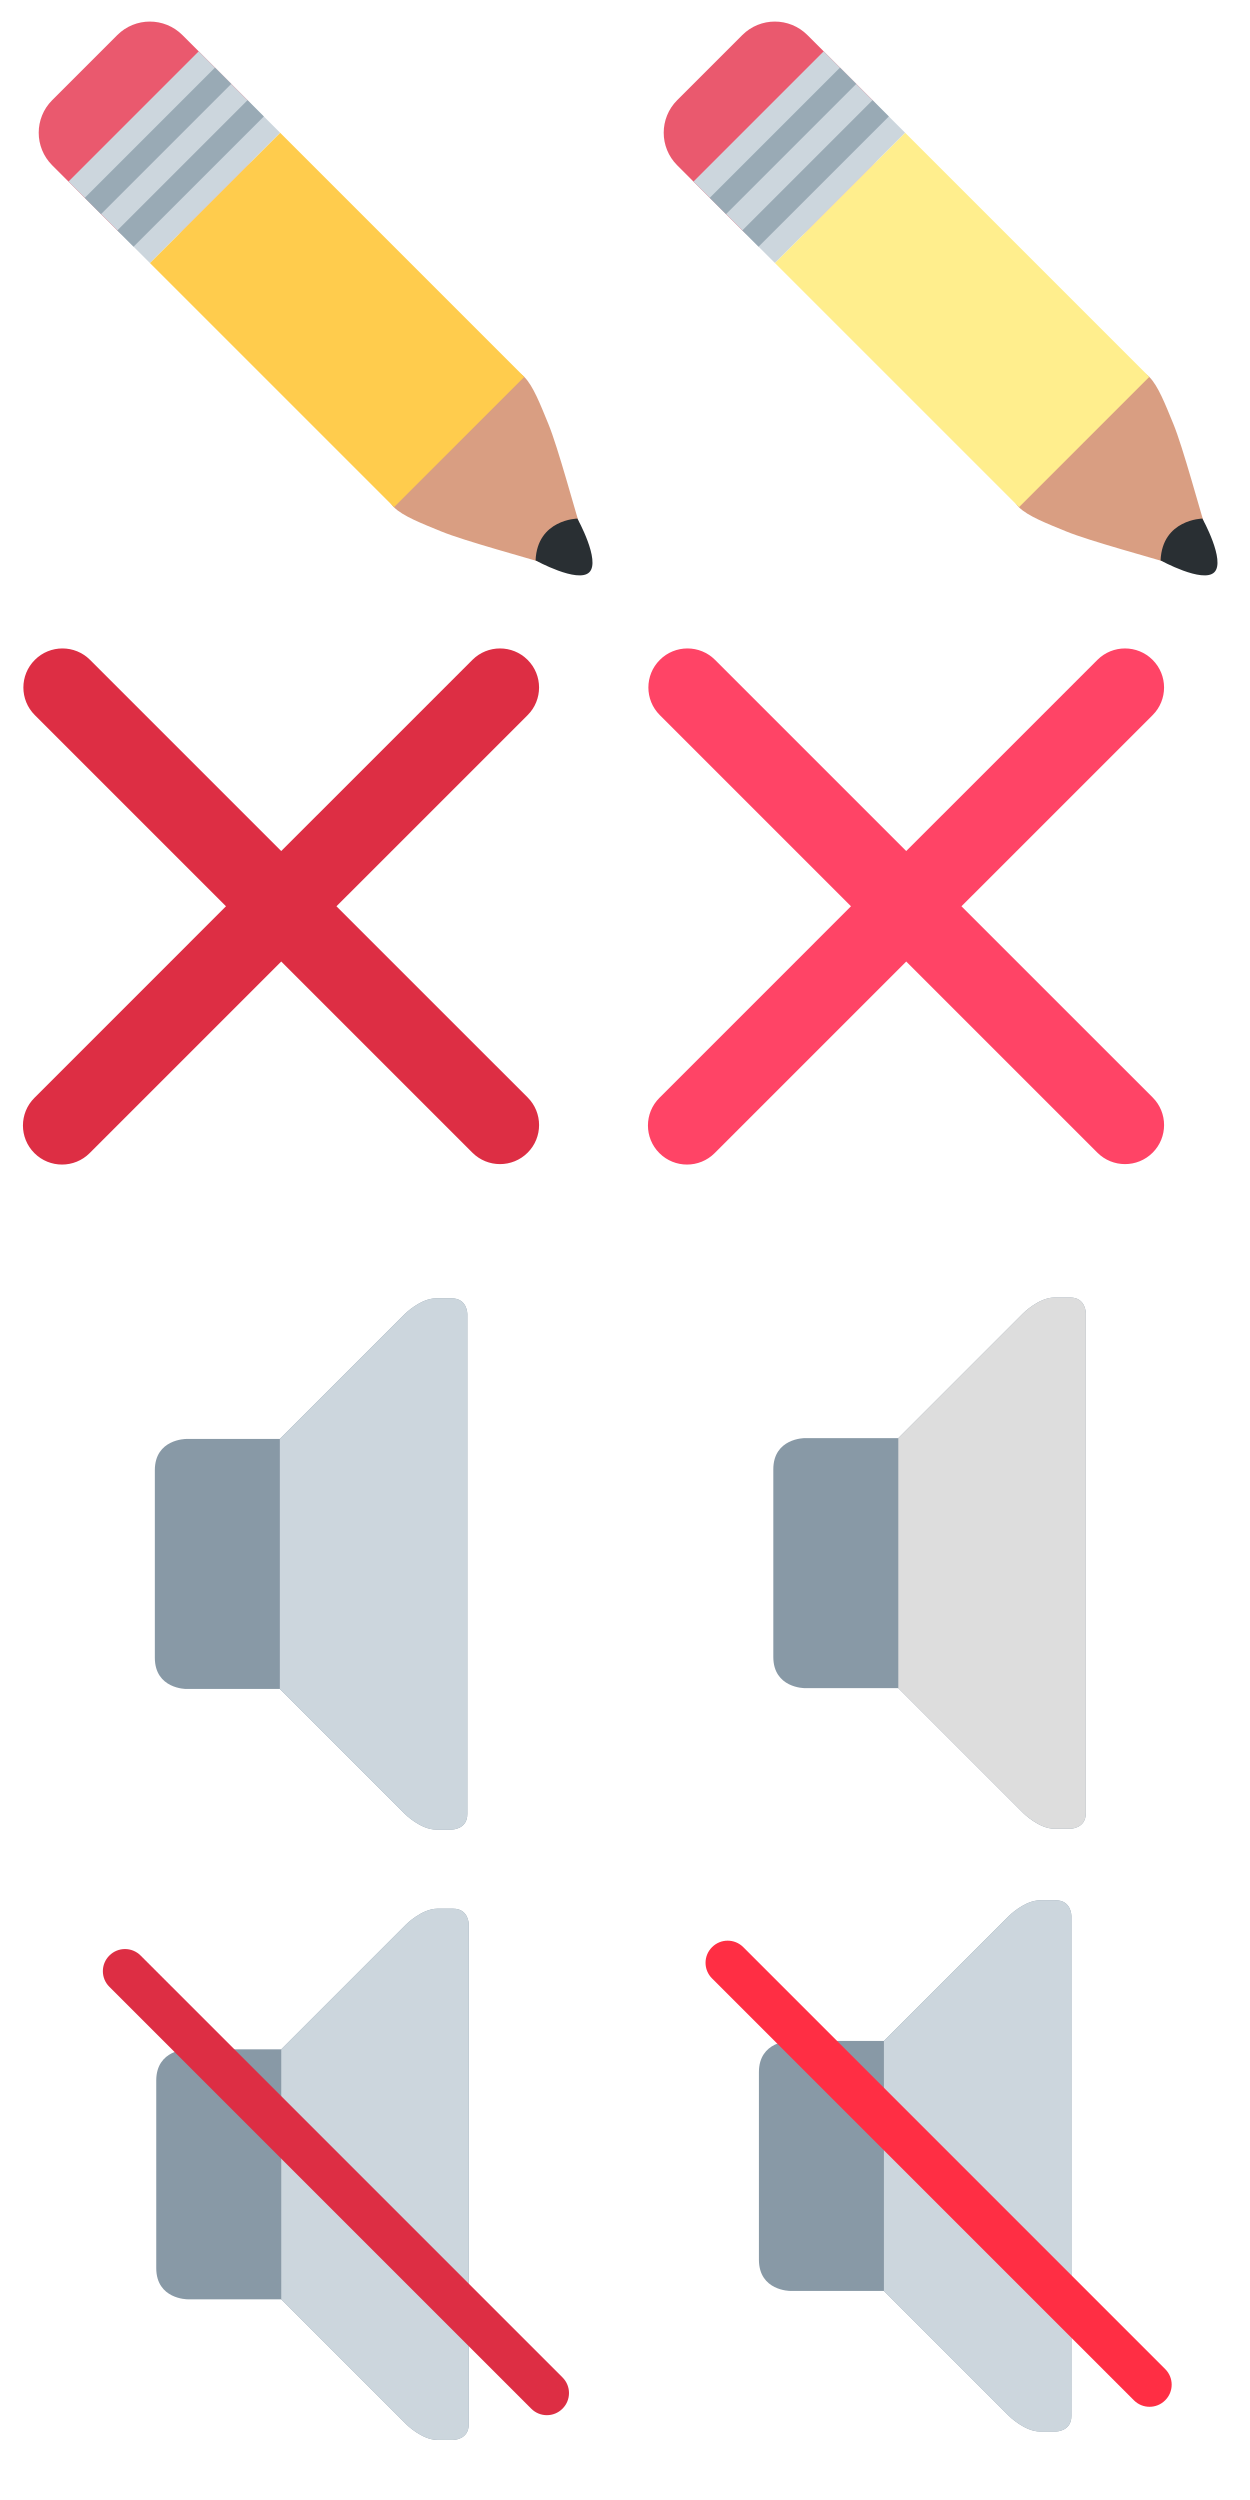
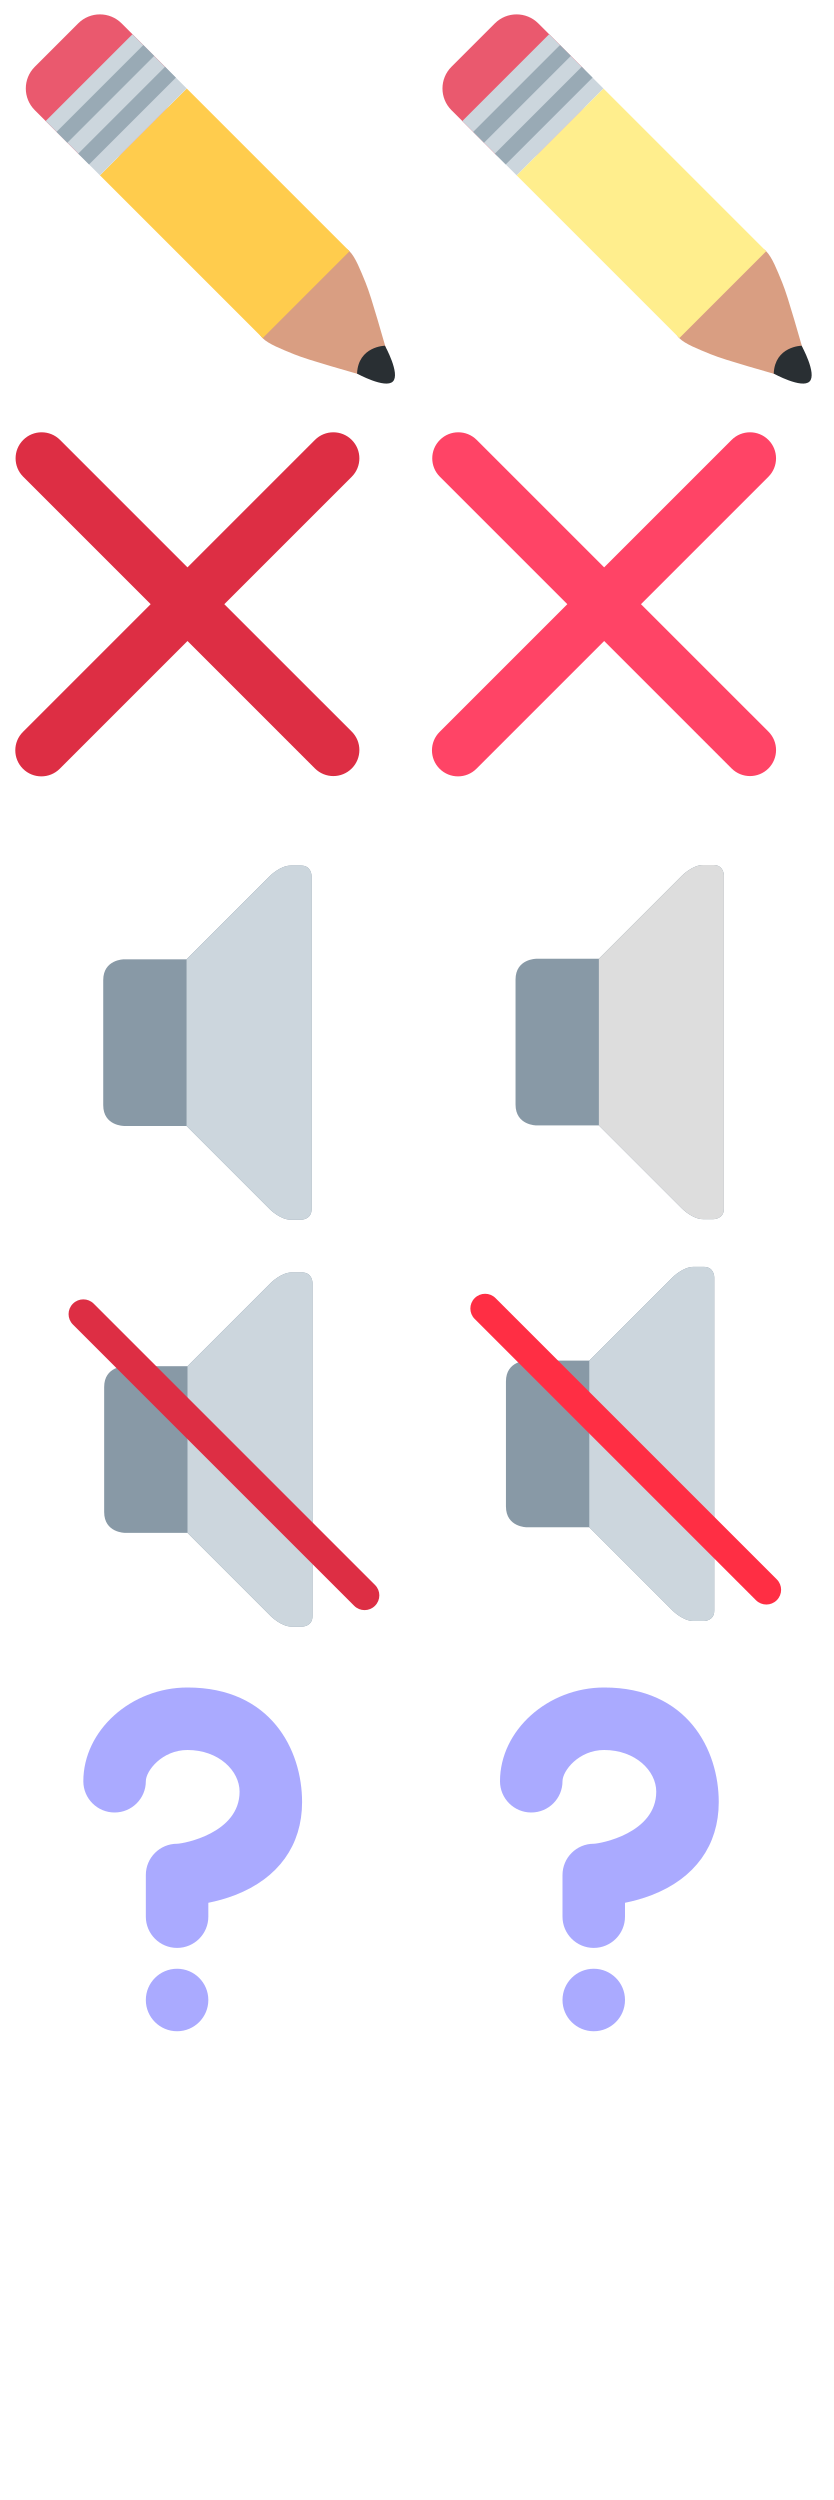
- <svg xmlns="http://www.w3.org/2000/svg" viewBox="0 0 40 80">
+ <svg xmlns="http://www.w3.org/2000/svg" viewBox="0 0 40 120">
  <g transform="matrix(0.5, 0, 0, 0.5, -17, -20)" style="">
    <path fill="#D99E82" d="M 71.421 74.701 C 70.774 72.6 69.716 68.642 69.096 67.135 C 68.595 65.919 68.127 64.697 67.552 64.121 C 66.977 63.546 65.999 63.591 65.409 64.179 C 65.409 64.179 62.94 65.854 62.055 66.962 C 60.947 67.844 59.27 70.319 59.27 70.319 C 58.68 70.909 58.635 71.886 59.21 72.462 C 59.786 73.037 61.008 73.505 62.225 74.006 C 63.731 74.626 67.69 75.682 69.791 76.331 C 70.15 76.441 71.531 75.06 71.421 74.701 Z" />
    <path fill="#EA596E" d="M 49.842 46.411 C 50.993 47.562 50.993 49.427 49.842 50.578 L 45.675 54.746 C 44.524 55.896 42.657 55.896 41.508 54.746 L 37.34 50.578 C 36.19 49.427 36.19 47.562 37.34 46.411 L 41.507 42.244 C 42.657 41.093 44.523 41.093 45.674 42.244 L 49.842 46.411 Z" />
    <path fill="#FFCC4D" d="M 67.552 64.121 L 63.382 68.291 L 59.219 72.456 L 43.591 56.829 L 51.926 48.495 L 67.552 64.121 Z" />
    <path fill="#292F33" d="M 68.277 75.866 C 68.277 75.866 70.986 77.355 71.718 76.623 C 72.45 75.891 70.953 73.188 70.953 73.188 C 70.953 73.188 68.387 73.236 68.277 75.866 Z" />
    <path fill="#CCD6DD" d="M 38.382 51.62 L 46.717 43.285 L 51.925 48.494 L 43.591 56.829 Z" />
    <path fill="#99AAB5" d="M 39.424 52.661 L 47.758 44.327 L 48.8 45.369 L 40.466 53.703 Z M 41.507 54.747 L 49.842 46.412 L 50.884 47.454 L 42.549 55.788 Z" />
  </g>
  <g transform="matrix(0.5, 0, 0, 0.5, 3, -20)" style="">
    <path fill="#D99E82" d="M 71.421 74.701 C 70.774 72.6 69.716 68.642 69.096 67.135 C 68.595 65.919 68.127 64.697 67.552 64.121 C 66.977 63.546 65.999 63.591 65.409 64.179 C 65.409 64.179 62.94 65.854 62.055 66.962 C 60.947 67.844 59.27 70.319 59.27 70.319 C 58.68 70.909 58.635 71.886 59.21 72.462 C 59.786 73.037 61.008 73.505 62.225 74.006 C 63.731 74.626 67.69 75.682 69.791 76.331 C 70.15 76.441 71.531 75.06 71.421 74.701 Z" />
    <path fill="#EA596E" d="M 49.842 46.411 C 50.993 47.562 50.993 49.427 49.842 50.578 L 45.675 54.746 C 44.524 55.896 42.657 55.896 41.508 54.746 L 37.34 50.578 C 36.19 49.427 36.19 47.562 37.34 46.411 L 41.507 42.244 C 42.657 41.093 44.523 41.093 45.674 42.244 L 49.842 46.411 Z" />
    <path fill="#FFEE8D" d="M 67.552 64.121 L 63.382 68.291 L 59.219 72.456 L 43.591 56.829 L 51.926 48.495 L 67.552 64.121 Z" />
    <path fill="#292F33" d="M 68.277 75.866 C 68.277 75.866 70.986 77.355 71.718 76.623 C 72.45 75.891 70.953 73.188 70.953 73.188 C 70.953 73.188 68.387 73.236 68.277 75.866 Z" />
    <path fill="#CCD6DD" d="M 38.382 51.62 L 46.717 43.285 L 51.925 48.494 L 43.591 56.829 Z" />
    <path fill="#99AAB5" d="M 39.424 52.661 L 47.758 44.327 L 48.8 45.369 L 40.466 53.703 Z M 41.507 54.747 L 49.842 46.412 L 50.884 47.454 L 42.549 55.788 Z" />
  </g>
  <g transform="matrix(0.5, 0, 0, 0.5, -36.33857, 33.07569)">
    <path fill="#8899A6" d="M 84.587 25.942 C 84.587 25.942 82.587 25.942 82.587 27.942 L 82.587 39.942 C 82.587 41.942 84.587 41.942 84.587 41.942 L 90.587 41.942 L 98.587 49.942 C 98.587 49.942 99.587 50.942 100.587 50.942 L 101.587 50.942 C 101.587 50.942 102.587 50.942 102.587 49.942 L 102.587 17.942 C 102.587 17.942 102.587 16.942 101.587 16.942 L 100.587 16.942 C 99.587 16.942 98.587 17.942 98.587 17.942 L 90.587 25.942 L 84.587 25.942 Z" />
    <path fill="#CCD6DD" d="M 90.587 41.942 L 98.587 49.942 C 98.587 49.942 99.587 50.942 100.587 50.942 L 101.587 50.942 C 101.587 50.942 102.587 50.942 102.587 49.942 L 102.587 17.942 C 102.587 17.942 102.587 16.942 101.587 16.942 L 100.587 16.942 C 99.587 16.942 98.587 17.942 98.587 17.942 L 90.587 25.942 L 90.587 41.942 Z" />
  </g>
  <g style="" transform="matrix(0.25, 0, 0, 0.25, -31.18998, 59.73382)">
    <path fill="#8899A6" d="M 148.759 23.375 C 148.759 23.375 144.759 23.375 144.759 27.375 L 144.759 51.375 C 144.759 55.375 148.759 55.375 148.759 55.375 L 160.759 55.375 L 176.759 71.375 C 176.759 71.375 178.759 73.375 180.759 73.375 L 182.759 73.375 C 182.759 73.375 184.759 73.375 184.759 71.375 L 184.759 7.375 C 184.759 7.375 184.759 5.375 182.759 5.375 L 180.759 5.375 C 178.759 5.375 176.759 7.375 176.759 7.375 L 160.759 23.375 L 148.759 23.375 Z" />
    <path fill="#CCD6DD" d="M 160.759 55.375 L 176.759 71.375 C 176.759 71.375 178.759 73.375 180.759 73.375 L 182.759 73.375 C 182.759 73.375 184.759 73.375 184.759 71.375 L 184.759 7.375 C 184.759 7.375 184.759 5.375 182.759 5.375 L 180.759 5.375 C 178.759 5.375 176.759 7.375 176.759 7.375 L 160.759 23.375 L 160.759 55.375 Z" />
    <path fill="#DD2E44" d="M 192.765 69.381 L 138.753 15.369 C 137.651 14.267 137.651 12.483 138.753 11.381 L 138.765 11.369 C 139.867 10.267 141.651 10.267 142.753 11.369 L 196.765 65.381 C 197.867 66.483 197.867 68.267 196.765 69.369 L 196.753 69.381 C 195.651 70.483 193.867 70.483 192.765 69.381 Z" />
  </g>
  <g transform="matrix(0.5, 0, 0, 0.5, -16.54761, 33.04916)">
    <path fill="#8899A6" d="M 84.587 25.942 C 84.587 25.942 82.587 25.942 82.587 27.942 L 82.587 39.942 C 82.587 41.942 84.587 41.942 84.587 41.942 L 90.587 41.942 L 98.587 49.942 C 98.587 49.942 99.587 50.942 100.587 50.942 L 101.587 50.942 C 101.587 50.942 102.587 50.942 102.587 49.942 L 102.587 17.942 C 102.587 17.942 102.587 16.942 101.587 16.942 L 100.587 16.942 C 99.587 16.942 98.587 17.942 98.587 17.942 L 90.587 25.942 L 84.587 25.942 Z" />
    <path fill="#DDDDDD" d="M 90.587 41.942 L 98.587 49.942 C 98.587 49.942 99.587 50.942 100.587 50.942 L 101.587 50.942 C 101.587 50.942 102.587 50.942 102.587 49.942 L 102.587 17.942 C 102.587 17.942 102.587 16.942 101.587 16.942 L 100.587 16.942 C 99.587 16.942 98.587 17.942 98.587 17.942 L 90.587 25.942 L 90.587 41.942 Z" />
  </g>
  <g style="" transform="matrix(0.25, 0, 0, 0.25, -11.90432, 59.46578)">
    <path fill="#8899A6" d="M 148.759 23.375 C 148.759 23.375 144.759 23.375 144.759 27.375 L 144.759 51.375 C 144.759 55.375 148.759 55.375 148.759 55.375 L 160.759 55.375 L 176.759 71.375 C 176.759 71.375 178.759 73.375 180.759 73.375 L 182.759 73.375 C 182.759 73.375 184.759 73.375 184.759 71.375 L 184.759 7.375 C 184.759 7.375 184.759 5.375 182.759 5.375 L 180.759 5.375 C 178.759 5.375 176.759 7.375 176.759 7.375 L 160.759 23.375 L 148.759 23.375 Z" />
    <path fill="#CCD6DD" d="M 160.759 55.375 L 176.759 71.375 C 176.759 71.375 178.759 73.375 180.759 73.375 L 182.759 73.375 C 182.759 73.375 184.759 73.375 184.759 71.375 L 184.759 7.375 C 184.759 7.375 184.759 5.375 182.759 5.375 L 180.759 5.375 C 178.759 5.375 176.759 7.375 176.759 7.375 L 160.759 23.375 L 160.759 55.375 Z" />
    <path fill="#FF2E44" d="M 192.765 69.381 L 138.753 15.369 C 137.651 14.267 137.651 12.483 138.753 11.381 L 138.765 11.369 C 139.867 10.267 141.651 10.267 142.753 11.369 L 196.765 65.381 C 197.867 66.483 197.867 68.267 196.765 69.369 L 196.753 69.381 C 195.651 70.483 193.867 70.483 192.765 69.381 Z" />
  </g>
  <path fill="#DD2E44" d="M21.533 18.002L33.768 5.768c.976-.976.976-2.559 0-3.535-.977-.977-2.559-.977-3.535 0L17.998 14.467 5.764 2.233c-.976-.977-2.56-.977-3.535 0-.977.976-.977 2.559 0 3.535l12.234 12.234L2.201 30.265c-.977.977-.977 2.559 0 3.535.488.488 1.128.732 1.768.732s1.28-.244 1.768-.732l12.262-12.263 12.234 12.234c.488.488 1.128.732 1.768.732.64 0 1.279-.244 1.768-.732.976-.977.976-2.559 0-3.535L21.533 18.002z" transform="matrix(.5, 0, 0, .5, 0, 20)" />
  <path fill="#FF4466" d="M21.533 18.002L33.768 5.768c.976-.976.976-2.559 0-3.535-.977-.977-2.559-.977-3.535 0L17.998 14.467 5.764 2.233c-.976-.977-2.56-.977-3.535 0-.977.976-.977 2.559 0 3.535l12.234 12.234L2.201 30.265c-.977.977-.977 2.559 0 3.535.488.488 1.128.732 1.768.732s1.28-.244 1.768-.732l12.262-12.263 12.234 12.234c.488.488 1.128.732 1.768.732.64 0 1.279-.244 1.768-.732.976-.977.976-2.559 0-3.535L21.533 18.002z" transform="matrix(0.5, 0, 0, 0.5, 20, 20)" />
+   <g transform="matrix(.5, 0, 0, .5, 0, 80)">
+     <path fill="#aaaaff" d="M 17 27 C 15.343 27 14 25.657 14 24 L 14 20 C 14 18.343 15.343 17 17 17 C 17.603 16.994 23 16 23 12 C 23 10 21 8 18 8 C 15.559 8 14 10 14 11 C 14 12.657 12.657 14 11 14 C 9.343 14 8 12.657 8 11 C 8 6.122 12.58 2 18 2 C 26 2 29 7.982 29 13 C 29 17.145 26.723 20.313 22.587 21.92 C 21.687 22.271 20.797 22.507 20 22.667 L 20 24 C 20 25.657 18.657 27 17 27 Z" />
+     <circle fill="#aaaaff" cx="17" cy="32" r="3" />
+   </g>
+   <g transform="matrix(0.5, 0, 0, 0.5, 20, 80)">
+     <path fill="#aaaaff" d="M 17 27 C 15.343 27 14 25.657 14 24 L 14 20 C 14 18.343 15.343 17 17 17 C 17.603 16.994 23 16 23 12 C 23 10 21 8 18 8 C 15.559 8 14 10 14 11 C 14 12.657 12.657 14 11 14 C 9.343 14 8 12.657 8 11 C 8 6.122 12.58 2 18 2 C 26 2 29 7.982 29 13 C 29 17.145 26.723 20.313 22.587 21.92 C 21.687 22.271 20.797 22.507 20 22.667 L 20 24 C 20 25.657 18.657 27 17 27 Z" />
+     <circle fill="#aaaaff" cx="17" cy="32" r="3" />
+   </g>
</svg>
